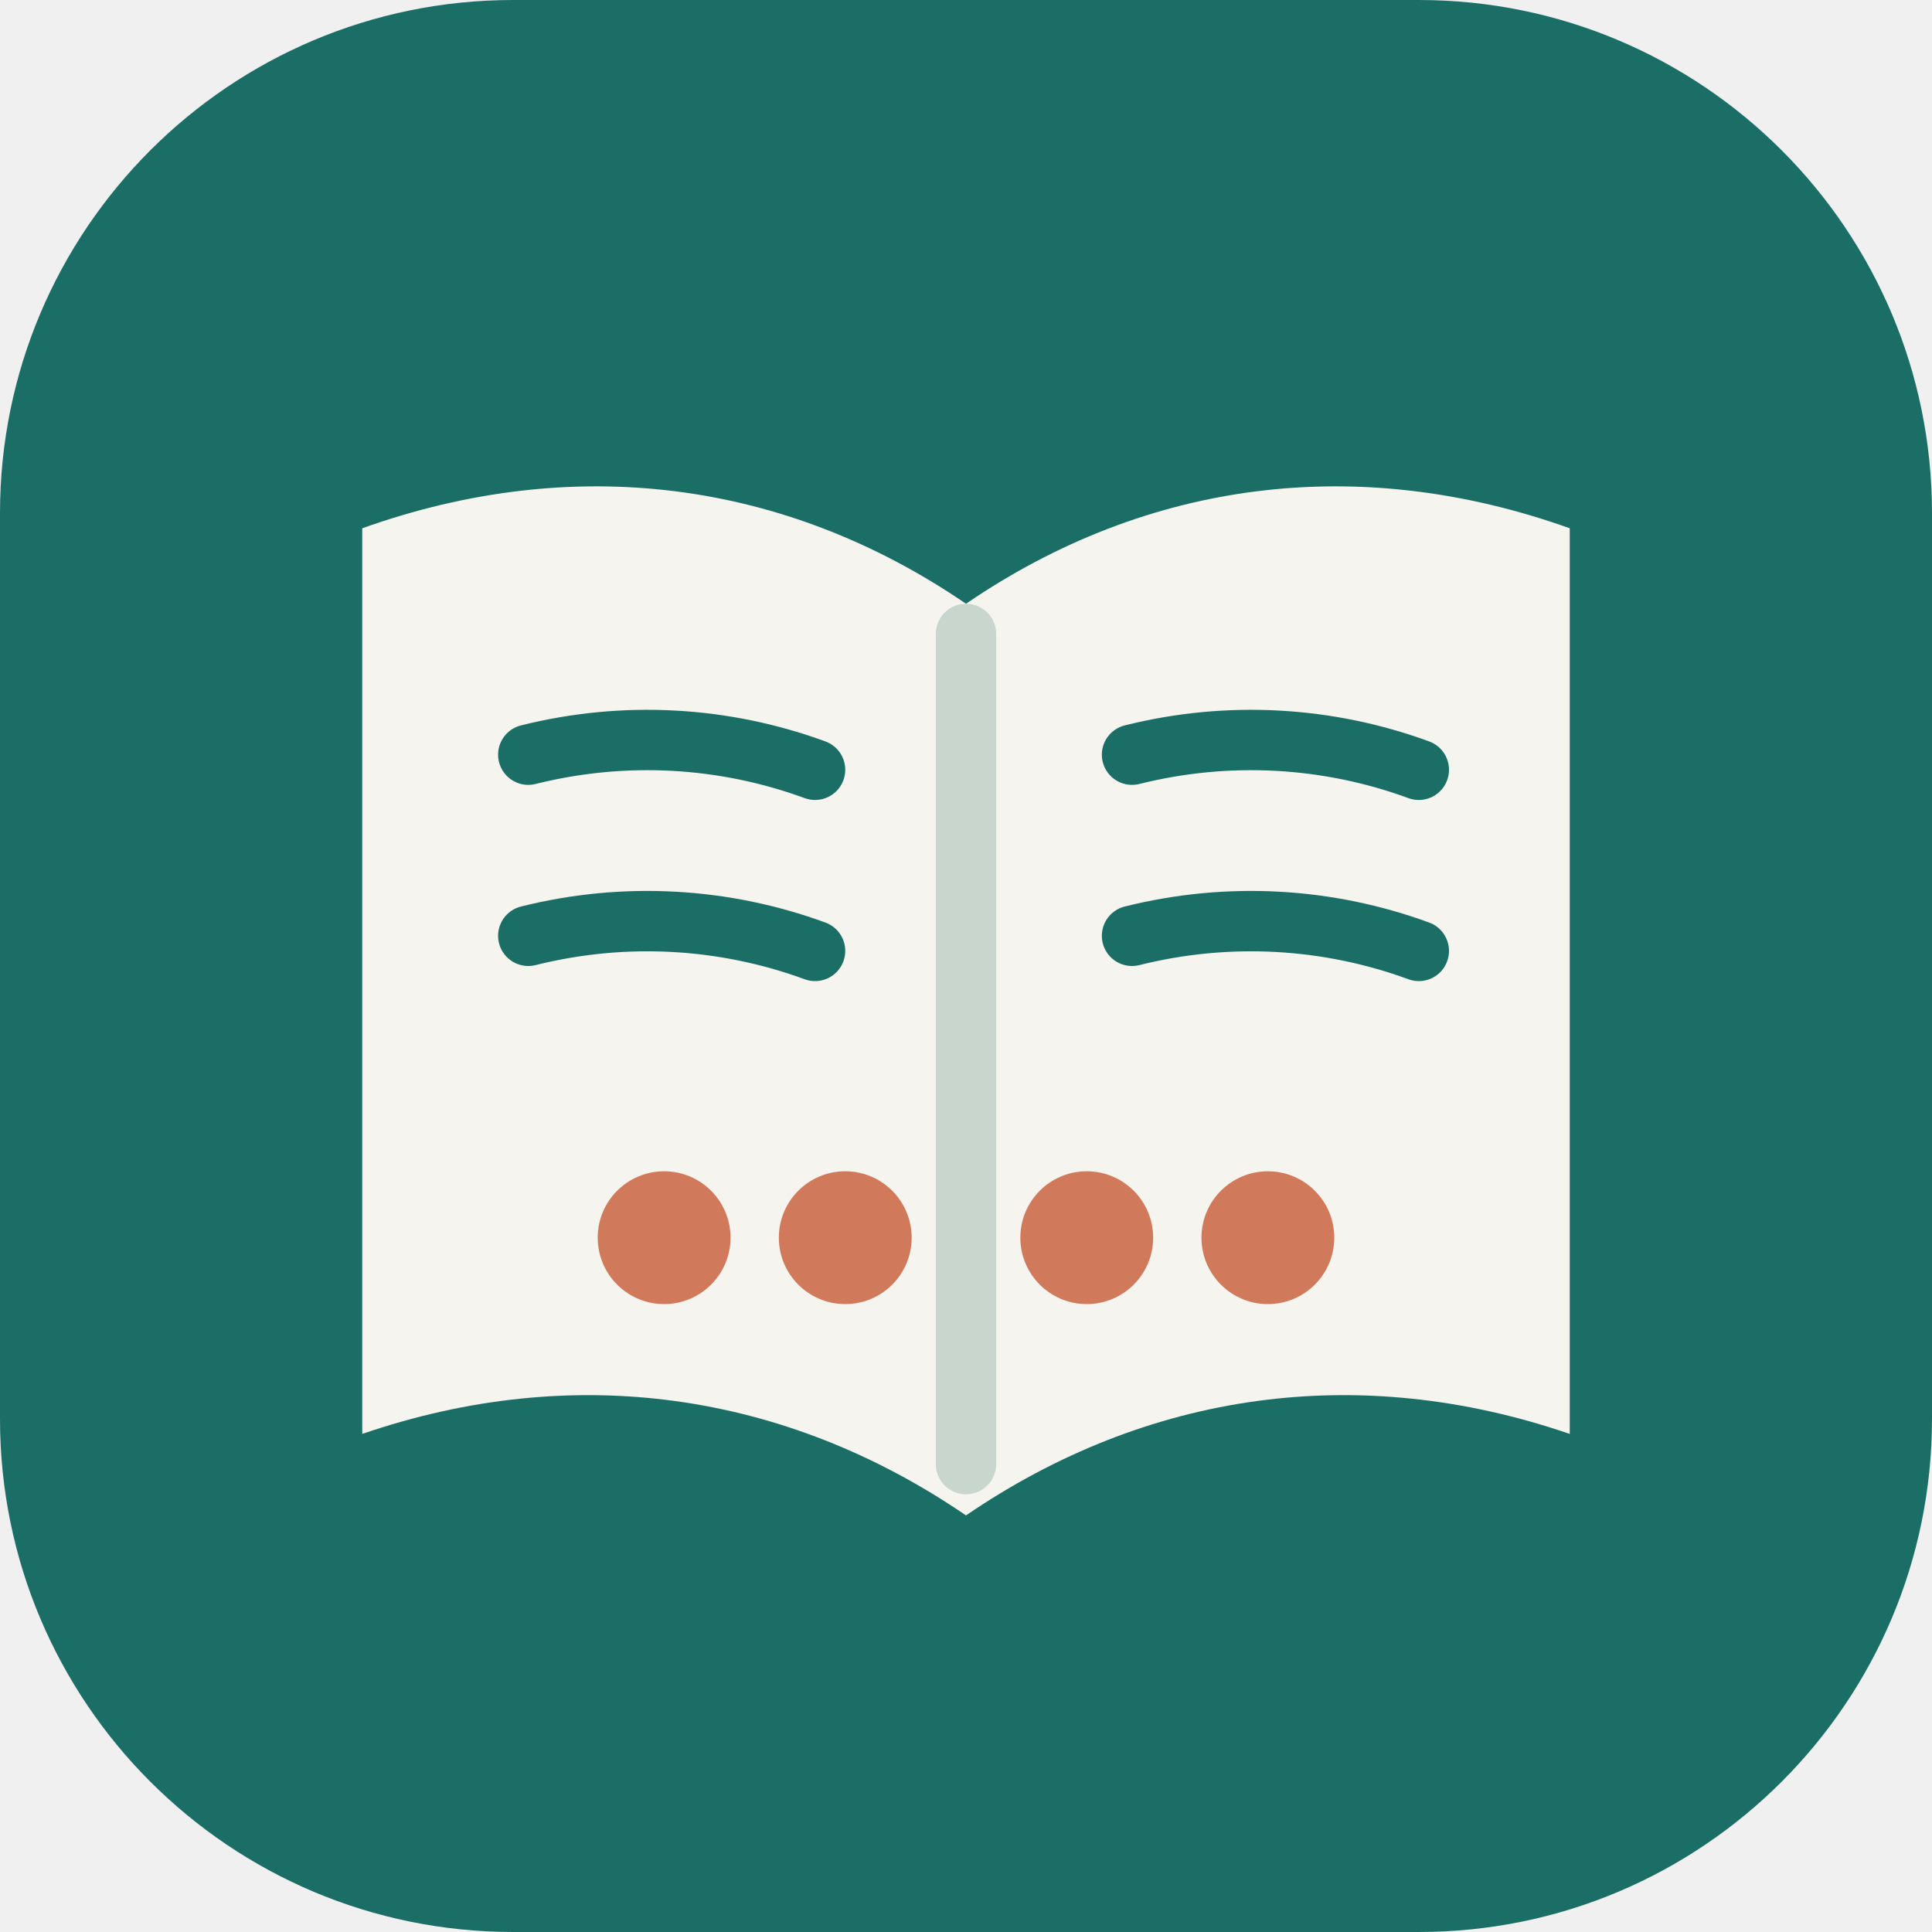
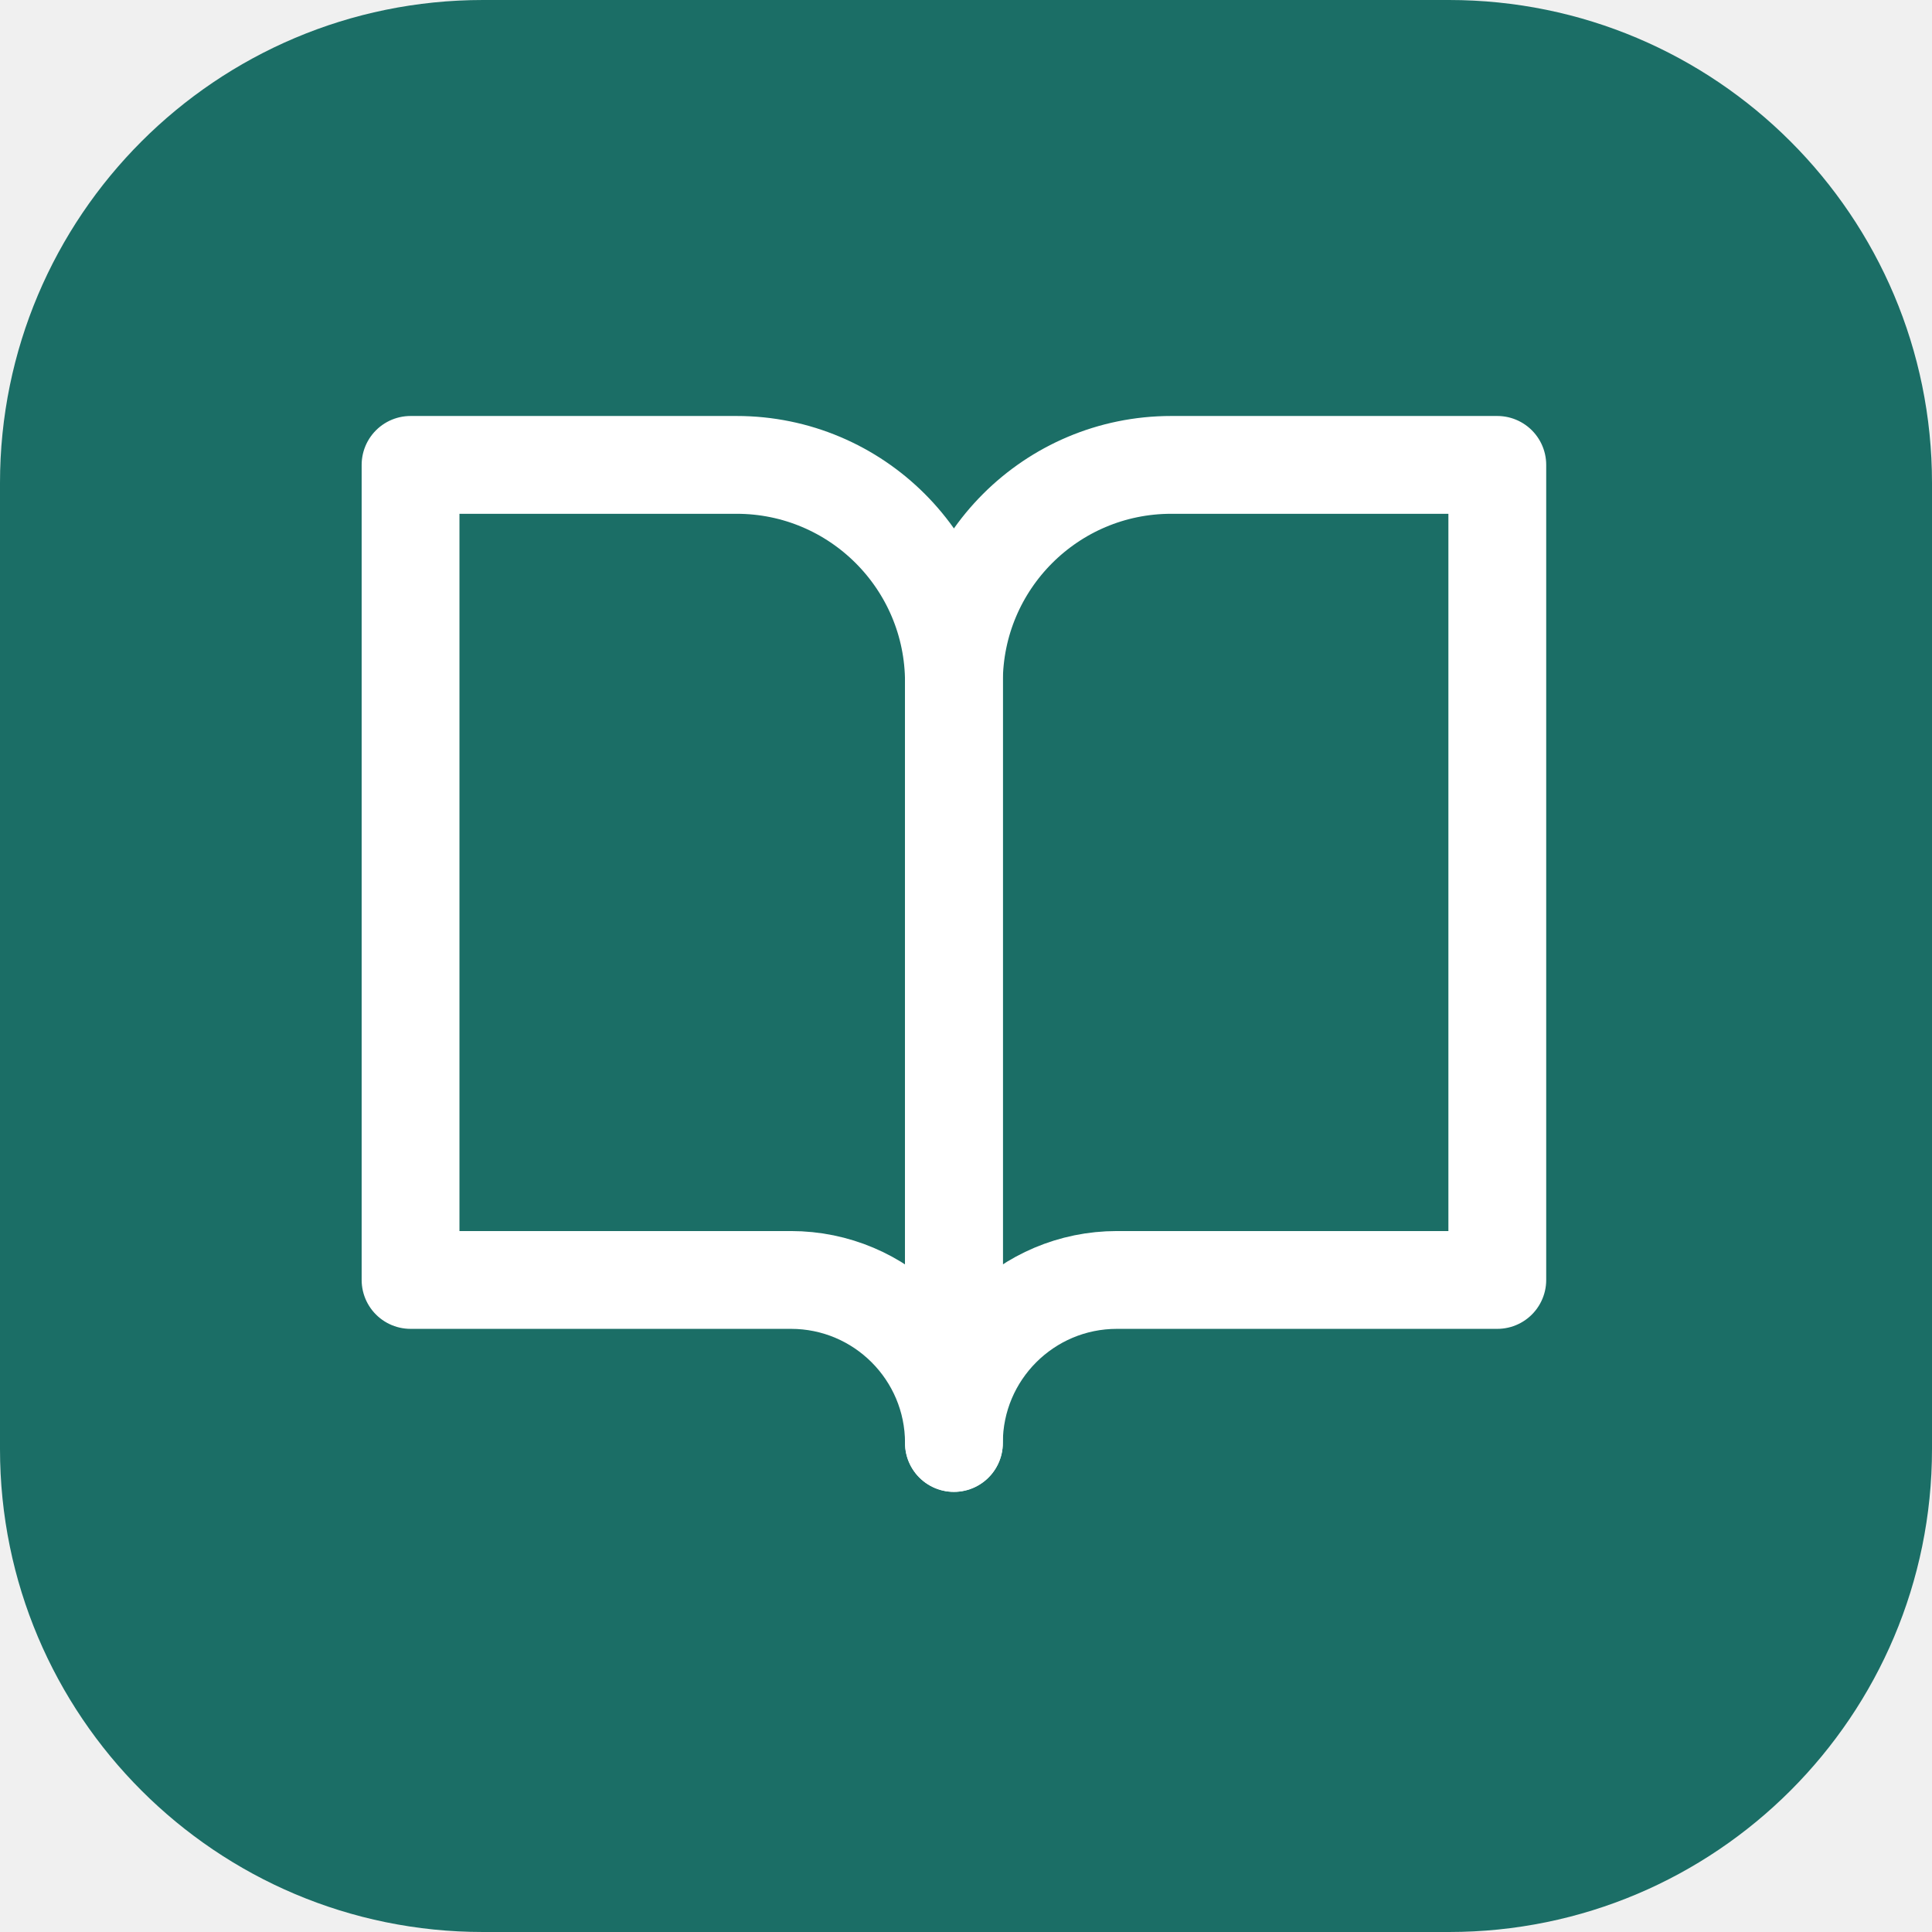
<svg xmlns="http://www.w3.org/2000/svg" viewBox="0 0 64 64">
-   <rect width="64" height="64" rx="17" fill="#1B6E66" />
-   <path d="M12 17.5c7-2.5 14-1.6 20 2.5 6-4.1 13-5 20-2.5v30c-7-2.4-14-1.4-20 2.7-6-4.1-13-5.1-20-2.7z" fill="#F5F4EE" />
-   <path d="M32 21v27.5" stroke="#C8D6CE" stroke-width="2" stroke-linecap="round" />
-   <path d="M17.5 25c3.2-.8 6.5-.6 9.5.5M17.5 31c3.2-.8 6.5-.6 9.5.5M37.5 25c3.2-.8 6.5-.6 9.5.5M37.5 31c3.2-.8 6.5-.6 9.5.5" fill="none" stroke="#1B6E66" stroke-width="2" stroke-linecap="round" />
-   <circle cx="22" cy="41" r="2.2" fill="#D17A5B" />
-   <circle cx="28" cy="41" r="2.2" fill="#D17A5B" />
-   <circle cx="36" cy="41" r="2.2" fill="#D17A5B" />
-   <circle cx="42" cy="41" r="2.2" fill="#D17A5B" />
+   <rect width="64" height="64" rx="16" fill="#1B6E66" />
+   <g transform="translate(10 10) scale(1.8)" fill="none" stroke="#FFFFFF" stroke-width="1.8" stroke-linecap="round" stroke-linejoin="round">
+     <path d="M2 3h6a4 4 0 0 1 4 4v14a3 3 0 0 0-3-3H2z" />
+     <path d="M22 3h-6a4 4 0 0 0-4 4v14a3 3 0 0 1 3-3h7z" />
+   </g>
</svg>
